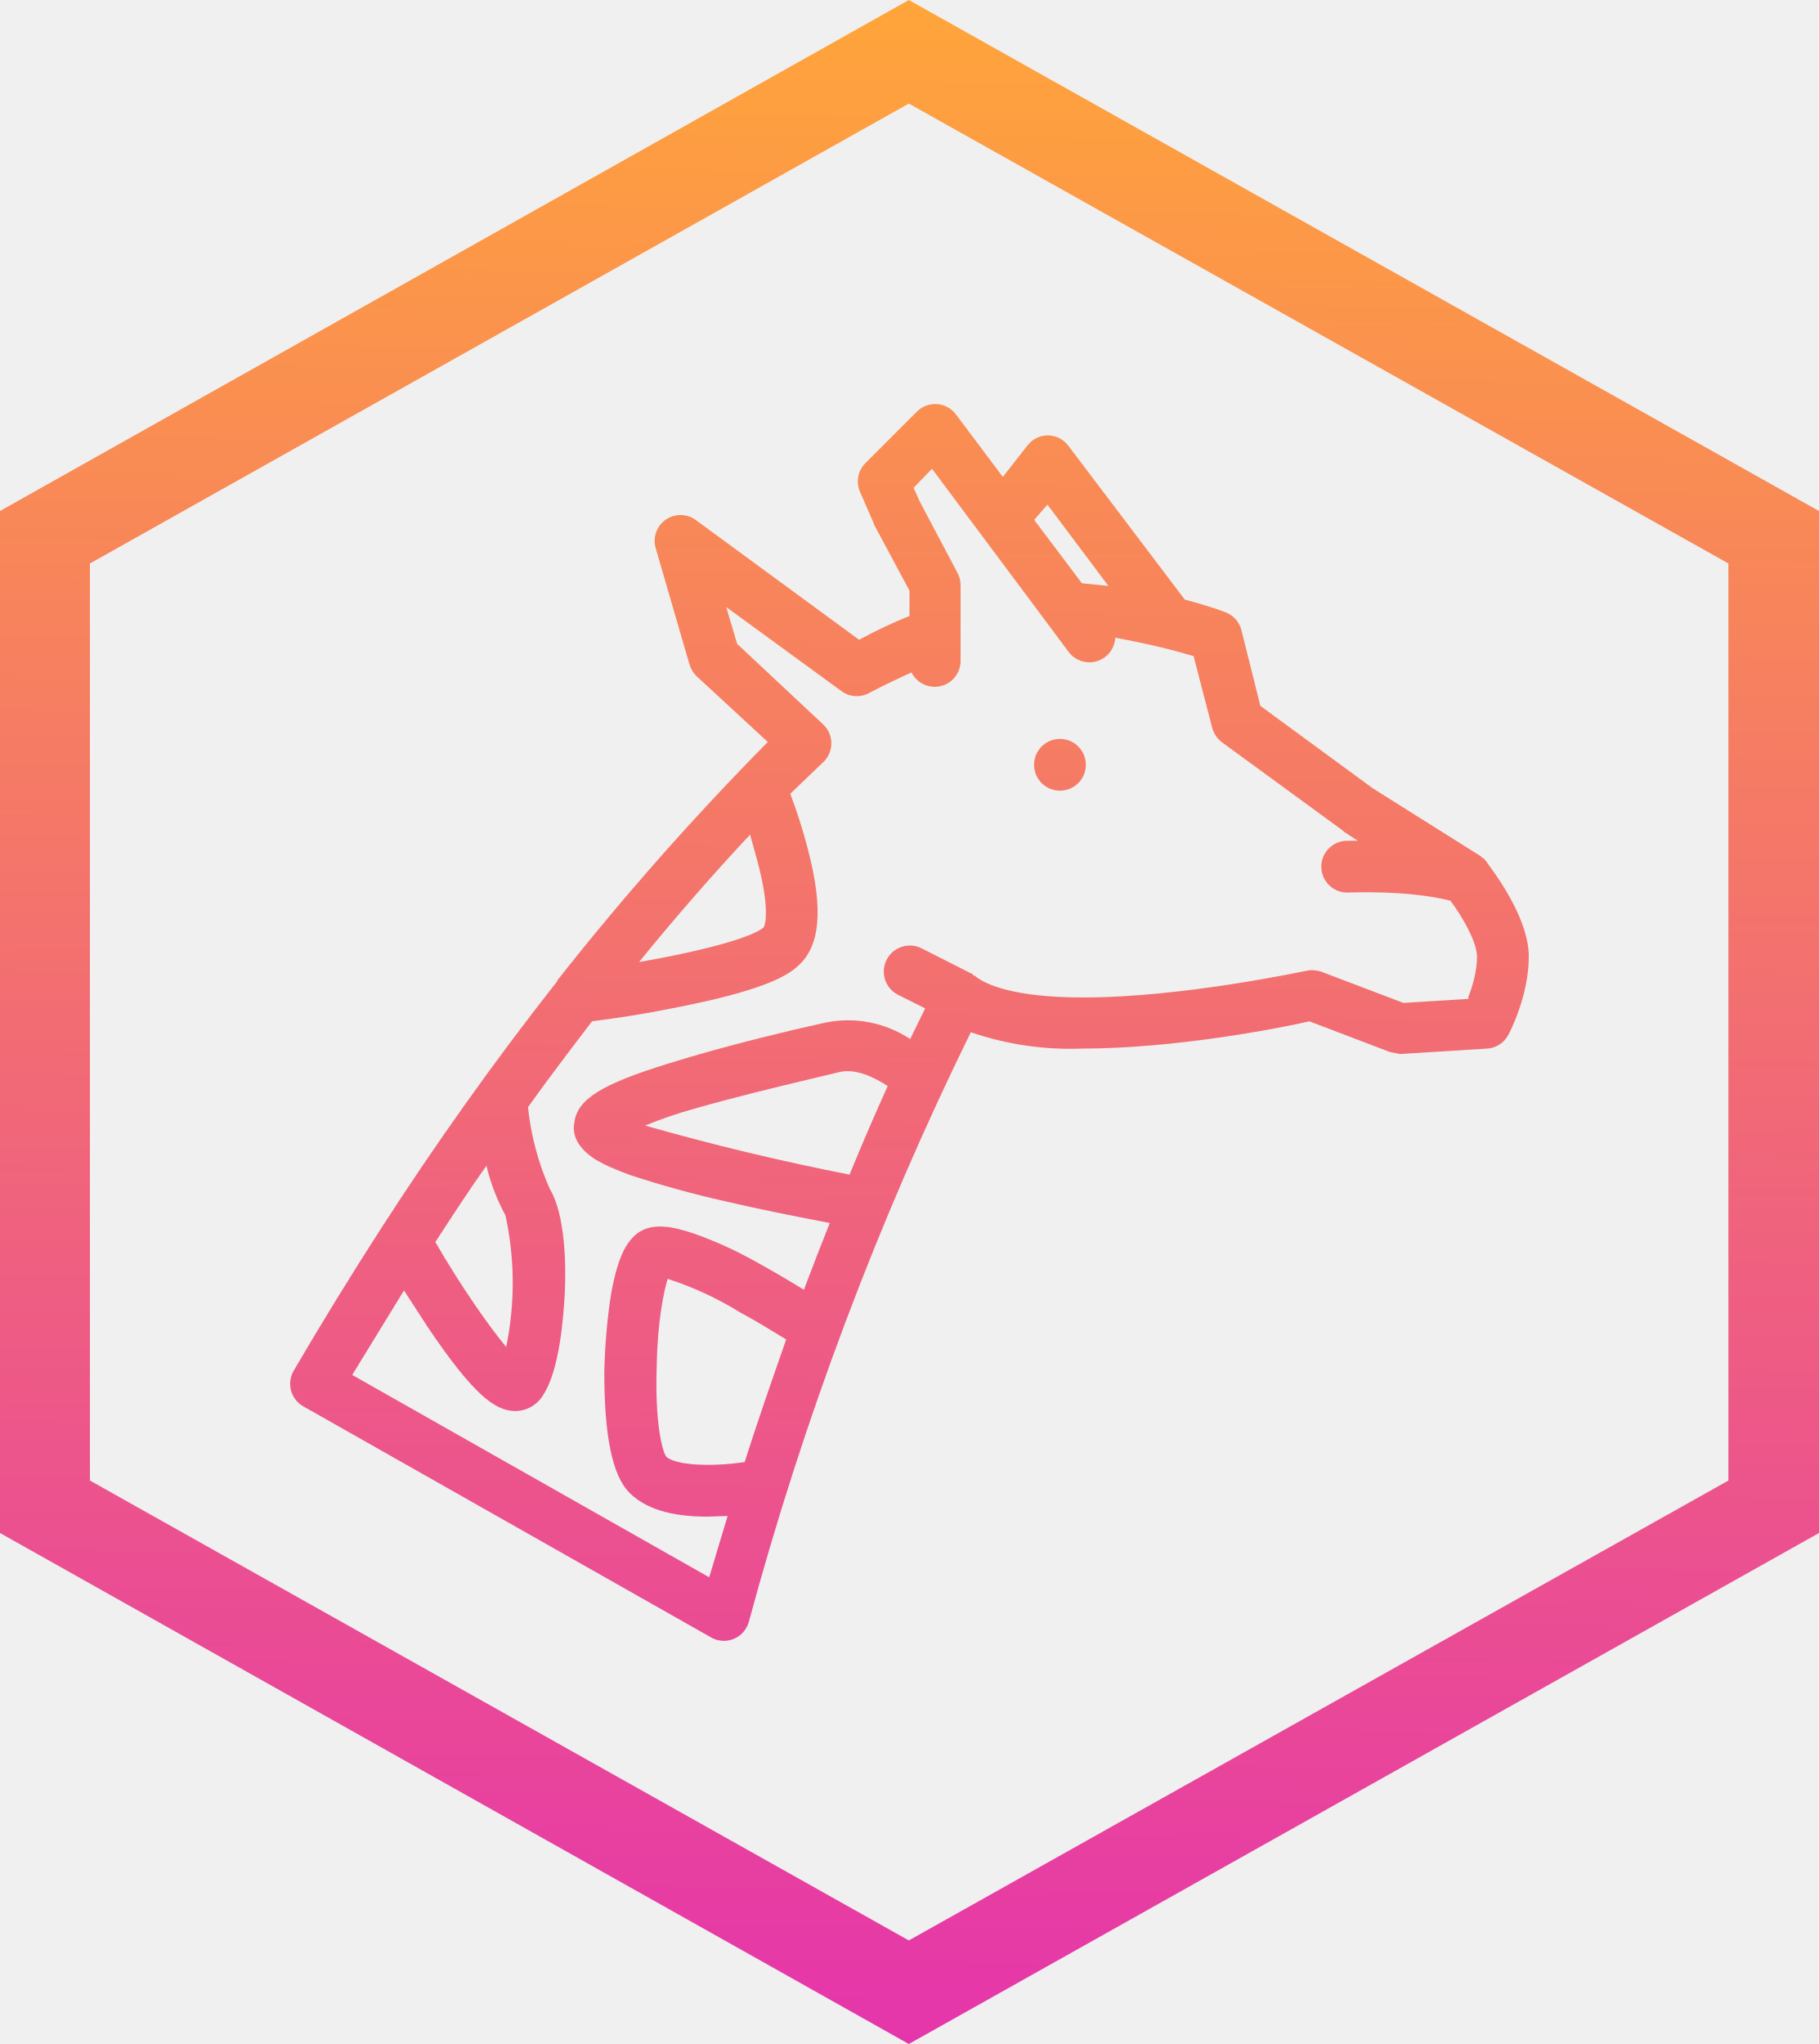
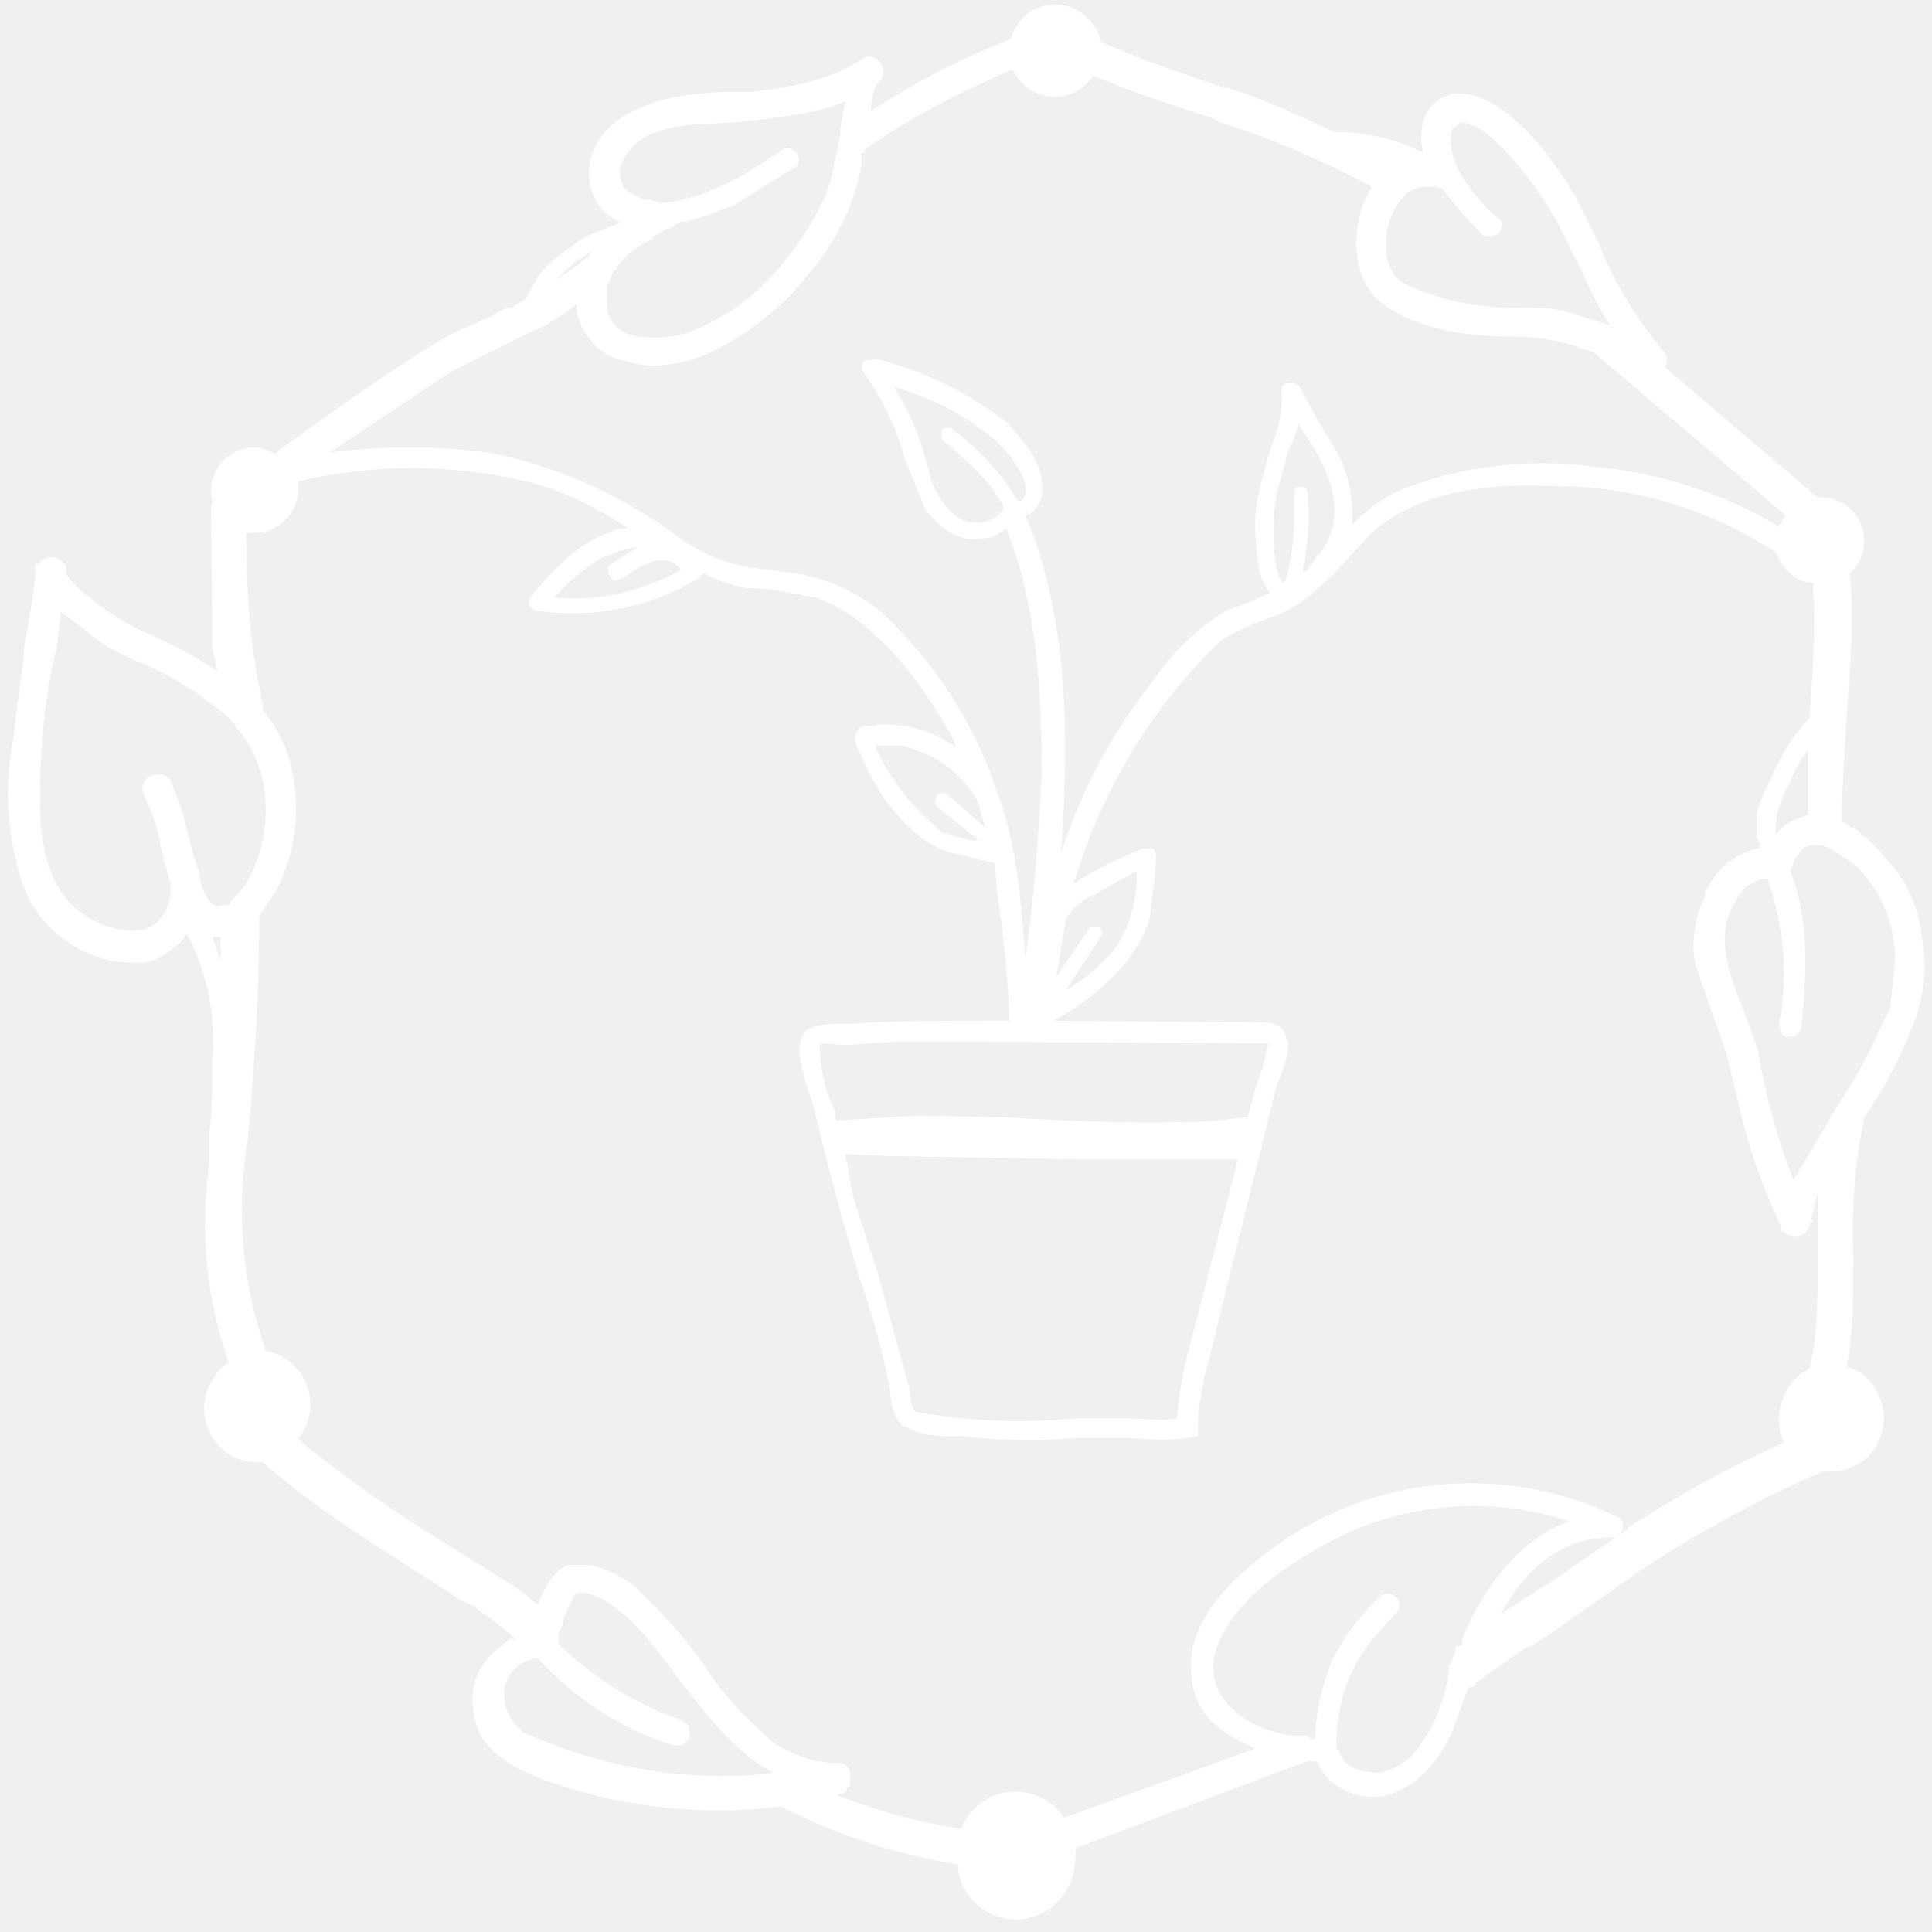
- <svg xmlns="http://www.w3.org/2000/svg" width="267" height="300" fill="none">
-   <path d="M218.3 126.5h-.1l-.1-.2-.2-.1v-.2h-.2l-.2-.2h-.1v-.1l-15.9-10-16.5-12.1-2.8-11.2a3.8 3.8 0 0 0-2.5-2.6c-.2-.1-2.4-.9-5.8-1.8l-17.1-22.6a3.8 3.8 0 0 0-3-1.5 3.8 3.8 0 0 0-3 1.5l-3.6 4.6-6.9-9.2a3.8 3.8 0 0 0-5.7-.4L127 68a3.8 3.8 0 0 0-.8 4.1l2 4.6.1.3 5.2 9.7v3.7c-2.5 1-5 2.2-7.4 3.5l-24-17.6a3.8 3.8 0 0 0-5.9 4l5 17.2a4 4 0 0 0 1 1.7l10.5 9.7a416.5 416.5 0 0 0-30.9 35v.1A473.9 473.9 0 0 0 56 180.2a561 561 0 0 0-12.9 21 3.8 3.8 0 0 0 1.4 5.2l60 34a3.8 3.8 0 0 0 5.4-2.3 480.5 480.5 0 0 1 32.6-86.6 45 45 0 0 0 16.4 2.4c13.6 0 29-3 33.3-4l11.8 4.5 1.5.3 12.8-.8a3.8 3.8 0 0 0 3.1-2c.3-.6 3-5.8 3-11.5 0-6-5.6-13-6.2-13.9ZM153.7 74l9 12-3.9-.4-7-9.3 2-2.3Zm-43.6 48.5 1 3.6c2.1 7.7 1.1 9.9 1 10-.5.5-3.2 2.2-15 4.5l-3.3.6c5.2-6.4 10.6-12.6 16.3-18.7Zm-35.9 55.9a46.7 46.7 0 0 1 .1 19.3c-2.4-2.9-6.4-8.5-10.4-15.4 2.6-4 5-7.7 7.5-11.2a30 30 0 0 0 2.8 7.3Zm35 36.2c-4.7.7-10 .5-11.4-.8-.6-.8-1.7-5.1-1.4-13.4.1-6.3 1-10.7 1.6-12.7a48 48 0 0 1 10.6 4.9c2.6 1.4 5 2.9 6.8 4-2.1 6-4.2 12-6.1 18Zm15.5-42.2a365.8 365.8 0 0 1-30-7.2c2.4-1 4.8-1.8 7.3-2.5 5.6-1.6 11.8-3.1 16.4-4.2l4.6-1.1c2.5-.7 5.3.7 7.3 2a380 380 0 0 0-5.6 13Zm90.9-25.8-9.6.6-12.1-4.6c-.7-.2-1.5-.3-2.2-.1-.2 0-18 3.9-32.7 3.9-10.2 0-14.2-1.9-15.7-3l-.2-.2h-.2l-.1-.2-7.5-3.8a3.8 3.8 0 0 0-3.5 6.8l4 2-2.2 4.5a16.5 16.5 0 0 0-12.5-2.4l-4.4 1c-6.3 1.5-12.5 3.1-18.6 5-9.7 3-13.4 5.2-13.8 8.7-.3 1.5.2 3.6 3.3 5.5 1.2.7 2.8 1.4 5 2.2a149 149 0 0 0 13.8 3.8c5.1 1.2 10.2 2.2 15.4 3.2a490 490 0 0 0-3.8 9.8 173 173 0 0 0-7.2-4.2 58 58 0 0 0-8.8-4c-3-1-6.6-2-9 .4-1 1-2.3 2.8-3.3 8.4-.6 3.8-.9 7.6-1 11.4 0 9.2 1.1 15.2 3.7 17.8 2.3 2.3 6 3.5 11.4 3.5l3-.1-2.7 9-52.4-29.7 7.6-12.4 3.5 5.4c6.8 10.1 9.9 12.2 12.7 12.3h.1a4.8 4.8 0 0 0 4.1-2.3c2.5-3.8 3-11.7 3.2-14.9.2-4.1.1-11.6-2.2-15.4a39.6 39.6 0 0 1-3.2-12c3-4.2 6.2-8.4 9.4-12.6 3.9-.5 7.8-1.1 11.7-1.9 13.1-2.5 16.9-4.7 18.5-6.2 3.3-2.9 3.8-8.3 1.5-17.1a78 78 0 0 0-2.6-8.2l4.8-4.6a3.8 3.8 0 0 0 0-5.6l-12.6-11.8-1.6-5.4 17 12.4a3.8 3.8 0 0 0 4 .2s2.6-1.4 6.2-3A3.8 3.8 0 0 0 141 97V85.8c0-.6-.2-1.3-.5-1.8L135 73.6l-.9-2 2.7-2.8 20 26.8a3.8 3.8 0 0 0 6.9-2c5 .9 9.2 2 11.5 2.7l2.7 10.4a4 4 0 0 0 1.4 2.2l17.8 13 .2.2 2 1.3h-1.7a3.8 3.8 0 1 0 .3 7.6c.1 0 8.8-.4 15 1.2 1.8 2.4 3.9 6.1 3.9 8.2 0 2.2-.7 4.5-1.3 6Z" fill="url(#a)" />
-   <path d="M156.2 108.5a3.8 3.8 0 1 0 0 7.5 3.8 3.8 0 0 0 0-7.5Z" fill="url(#a)" />
-   <path fill-rule="evenodd" clip-rule="evenodd" d="M133.4 15.2 13.2 82.7v134.6l120.2 67.5 120.3-67.5V82.7L133.4 15.2ZM267 75 133.4 0 0 75v150l133.4 75L267 225V75Z" fill="url(#a)" />
-   <defs>
-     <linearGradient id="a" x1="137.4" y1="0" x2="133.5" y2="300" gradientUnits="userSpaceOnUse">
-       <stop offset="0" stop-color="#FFA53A" />
-       <stop offset="1" stop-color="#E535AB" />
-     </linearGradient>
-   </defs>
+ <svg xmlns="http://www.w3.org/2000/svg" width="120" height="120" fill="none" style="background-color:#5E8549">
+   <path fill="white" d="m117.4 62.6-1 2.1c-.7 1.5-1.6 3-2.5 4.3v.1l-.2.2-.1.3-2.2 3.7a38 38 0 0 1-2.2-8l-.4-1.2-.5-1.3c-1-2.6-2-5.1-.1-7.4l.2-.3.5-.3.5-.2h.4c1 3 1.3 6 .7 9 0 .4.2.8.5.8h.2c.2 0 .7-.2.7-.7.3-3.2.5-6.5-.7-9.6l.2-.5.1-.3.2-.2c.2-.4.5-.6.8-.6h.6l.3.1.3.1 1.5 1a8 8 0 0 1 2.5 6l-.3 3v-.1Zm-16.2 32.3L96.7 98l-1.1.7-2 1.3-.7.5.3-.2c1.6-3.1 4.1-4.8 6.7-4.8h.2c.3 0 .6-.2.7-.6v-.1c0-.3-.1-.5-.4-.6A20.8 20.8 0 0 0 80 95.5c-3 2-6.4 5-6 8.5.1 2.2 1.5 3.6 4 4.6l-11.9 4.3a3.7 3.7 0 0 0-3.4-1.6 3.6 3.6 0 0 0-3 2.3c-2.6-.4-5.2-1.1-7.7-2.1l.2-.1h.2l.2-.2v-.1l.2-.2v-.7a1 1 0 0 0-.2-.5.7.7 0 0 0-.5-.2H52c-1.5 0-2.7-.5-4-1.3-1.6-1.4-3.2-3-4.4-5l-.7-.9c-1-1.3-2.2-2.5-3.4-3.7a6.9 6.9 0 0 0-2.9-1.4h-1.3l-.6.3-.4.5a4 4 0 0 0-.6 1l-.2.4v.1l-.1.2a12 12 0 0 0-2.3-1.7l-3.2-2-1.6-1a83 83 0 0 1-7.8-5.6 3.4 3.4 0 0 0-2-5.5 26.7 26.7 0 0 1-1.1-13.2c.5-5.4.7-9.8.7-13.8l1-1.5a11 11 0 0 0 .6-9c-.3-.7-.7-1.5-1.4-2.3v-.5c-.8-3.4-1-7-1-10.5h.5a2.7 2.7 0 0 0 2.1-1 2.8 2.8 0 0 0 .6-2.2 31 31 0 0 1 14.2 0c2 .5 4 1.4 6.3 2.9-.6 0-1 .2-1.5.4-1.9.8-3.3 2.4-4.5 3.8a.7.7 0 0 0-.1.7l.3.2a15 15 0 0 0 10.2-2l.3-.3a8 8 0 0 0 2.6.9l1.5.1 2.8.5c1.4.5 2.7 1.3 3.8 2.4 1.8 1.6 3.3 3.7 4.8 6.4l.2.6-.2-.2A7.3 7.3 0 0 0 55 45h-.6v.1h-.7a.6.6 0 0 0-.5.4c-.2.4 0 1 .3 1.4a12 12 0 0 0 3 4.5 6 6 0 0 0 2.7 1.6l.9.2 1.7.4.1 1.5c.4 2.7.7 5.5.8 8.3H61c-2.7 0-5.5 0-8.3.2h-.4c-.8 0-1.8 0-2.3.5-.7.8-.2 2.5.5 4.5l.2.8c.8 3.4 1.7 6.7 2.7 10a50 50 0 0 1 1.8 6.5l.1.5c0 .8.2 1.6.8 2.2h.2c.7.5 1.7.6 2.6.6h.8c2.5.3 5 .3 7.4.1h2.8c1.3.1 2.6.2 4 0l.5-.1v-.5c0-1.6.4-3.2.8-4.7l4.1-16.6.2-.5c.4-1.1.7-2 .4-2.4-.2-1-1.1-1-1.5-1h-.2l-12.8-.1a15 15 0 0 0 4.6-3.7c.7-1 1.2-1.8 1.4-2.7l.3-2.2.1-1.5c0-.2 0-.4-.2-.6H71c-1.5.6-3 1.3-4.3 2.2a34.3 34.3 0 0 1 9-15c.8-.6 1.8-1 2.8-1.4 1-.3 1.8-.7 2.7-1.4 1-.8 1.8-1.6 2.6-2.5l1.3-1.4c3.1-2.9 7.9-3.2 11.7-3 4.8 0 9.5 1.5 13.5 4.1.2.5.5 1 .9 1.3.4.4.9.6 1.4.6.2 2.7 0 5.5-.2 8.1v.3c-1 1-1.7 2.2-2.3 3.5l-.1.3c-.4.7-.7 1.4-.9 2.2V52l.2.4v.3h-.2c-.6.2-1.2.4-1.6.8h-.2v.1c-.6.5-1 1.1-1.4 1.8v.3a6.7 6.7 0 0 0-.6 4.2l1 2.9.8 2.2.1.3.7 2.9c.6 2.7 1.5 5.4 2.7 7.9v.4h.2a.9.9 0 0 0 .9.3l.4-.2.3-.4V76l.2-.1-.1-.2.4-1.6v4.5c0 2.2 0 4.3-.5 6.4a3.3 3.3 0 0 0-1.7 2 3.4 3.4 0 0 0 .1 2.6 70.6 70.6 0 0 0-9.7 5.3Zm-10.5 7.3-.3.1v.3l-.4.9v.5c-.3 1.5-.8 3-1.6 4.1a4 4 0 0 1-2.7 2c-1 0-2.2-.2-2.5-1.3v-.1l-.2-.1v-.2c0-1.4.3-3.3 1-4.6.6-1.4 1.7-2.5 2.7-3.6.2-.2.2-.3.2-.5s0-.4-.2-.5c-.3-.3-.7-.3-1 0a13.8 13.8 0 0 0-3 4c-.6 1.6-1 3.2-1 4.8h-.3l-.1-.1v-.1h-1a7 7 0 0 1-3.2-1.2c-1.7-1.2-2.2-3-1.3-4.8 1.4-3 5-5.1 6.9-6.1 4.6-2.4 10-2.8 14.8-1.2-3.6 1.2-5.7 5-6.6 7.1l-.1.4v.2Zm-77.5-44h.5v1.5l-.5-1.5Zm22.7-42 .8-.6-.1.2v.2h-.2c-.7.7-1.4 1-2 1.5L36 16ZM90.2 8l.5-.4c1 0 2.2 1 3.7 2.8 1.3 1.6 2.4 3.3 3.2 5.2l.3.5c.7 1.5 1.3 2.9 2.1 4.1l-.3-.1-2.6-.8c-1-.2-2.2-.2-3.3-.2-2.3 0-4.5-.5-6.6-1.5-.7-.4-1.1-1.2-1.1-2.3V15c0-1 .4-2 1-2.7l.2-.2.2-.2.2-.1a2 2 0 0 1 1-.2h.5l.4.1c.7 1 1.6 2 2.6 3h.5l.4-.2.2-.5c0-.2 0-.3-.2-.4-1-.8-1.8-1.8-2.5-3-.3-.6-.5-1.3-.5-2l.1-.7Zm-49.6 6.7.5-.3.3-.2h.2l.6-.4c1.1-.1 2.1-.6 3.3-1l3.7-2.3c.3-.1.4-.3.4-.6 0-.2-.1-.5-.4-.6a.4.4 0 0 0-.6 0c-2.2 1.5-4.6 3-7.4 3.3H41l-.6-.2H40c-.7-.3-1.3-.6-1.4-1.1l-.1-.5c0-.3 0-.6.2-.8.8-1.9 3.2-2.2 5-2.3l2-.1c2.3-.3 4.6-.4 6.8-1.3L52.2 8v.4l-.3 1.4c-.2 1-.4 2-.9 2.9a18 18 0 0 1-2.1 3.3 13.9 13.9 0 0 1-6 4.6c-1.2.4-2.5.5-3.7.2-1-.3-1.5-1-1.5-2v-1.1l.2-.2v-.2l.1-.2V17l.3-.3v-.1c.6-.8 1.4-1.4 2.3-1.8ZM3.5 40.3l.3-2.3 1.3 1 .4.3.1.1c1 .8 2 1.3 3 1.7 2 .8 3.8 2 5.4 3.3l.2.2.4.4v.1l.1.1a7.7 7.7 0 0 1 1.8 5.3c0 1.4-.4 2.8-1 4-.3.6-.7 1-1.2 1.5 0 .2-.1.2-.3.2l-.5.1c-.5-.1-.8-.7-1-1.4l-.1-.4v-.2l-.4-1.2-.4-1.6c-.2-1-.6-2-1-3a.8.8 0 0 0-.7-.4c-.4 0-.7.1-.9.4-.2.3-.2.6 0 1 .4.8.7 1.7.9 2.6l.3 1.4.4 1.4v.3c0 1.1-.6 2.6-2.3 2.6-1 0-2.1-.3-3.1-1-1.7-1.1-2.6-3.3-2.7-6.2-.1-3.4.2-7 1-10.3Zm34.1-5.7a5 5 0 0 1 2-.6L38 35c-.3.1-.3.6-.1.8.1.2.4.4.7.1h.1c.7-.5 1.4-1 2.3-1.1.5 0 1 .1 1.3.6-2.4 1.3-5.1 2-7.9 1.7 1-1 1.9-1.9 3.1-2.5Zm17.9 11.7h.6l1.1.4a7 7 0 0 1 3.5 3l.5 1.7-2.3-2a.5.5 0 0 0-.7 0c-.1.2-.2.5 0 .7l2.6 2.1h-.4l-.5-.1-1.4-.4-1.1-1a15 15 0 0 1-3-4.2v-.2h1Zm5.2-19.8a8 8 0 0 1 2.3 2.2c.3.5.7 1 .7 1.6 0 .2 0 .7-.3.8h-.2c-1-1.7-2.4-3.2-4-4.4a.5.5 0 0 0-.7 0v.6c1.4 1.2 2.9 2.4 3.8 4.1v.2c-.4.8-1.5 1-2.3.8-1-.4-1.7-1.5-2.1-2.4l-.5-1.8a16 16 0 0 0-1.9-4.2c2.2.7 3.9 1.5 5.2 2.5Zm9.9 28a8 8 0 0 1-1.4 4.5c-.9 1-1.9 1.9-3 2.5l2.1-3.2c.2-.2.2-.5 0-.7h-.6l-2.1 3.1.6-3.6c.4-.7 1-1.2 1.7-1.5l2.7-1.5v.4ZM33.4 103c2.3 2.5 5.2 4.4 8.4 5.4h.3c.1 0 .4 0 .5-.2.2-.2.3-.5.2-.8 0-.3-.3-.5-.6-.6-2.8-1-5.4-2.6-7.5-4.7v-.7l.3-.6v-.2l.1-.3.6-1.3c.5-.2 1.2 0 2.2.6l1 .8c1.3 1.2 2.4 2.7 3.4 4.1l.5.6c1.3 1.7 3 3.8 5.2 5-1 .2-2.2.2-3.3.2h-.1c-4.2 0-8.3-1-12.1-2.7l-.4-.4a2.7 2.7 0 0 1-.7-2.6c.3-.9 1-1.5 2-1.6Zm53.8-93H87h.2ZM76.9 72l-3 11.6a24 24 0 0 0-.8 4.5c-1 .2-2 0-3.2 0h-3c-3.4.3-6.7.2-10-.4-.3-.2-.4-1-.4-1.5l-.2-.6-1.8-6.6-1.5-4.6-.5-2.7h.3l2.3.1 11.6.2h10.1Zm.6-2.6h-.3c-1.3.2-2.5.3-3.8.3-3.7.1-7.3-.1-11-.3l-5.5-.1-5 .3v-.5l-.4-.9a11 11 0 0 1-.6-3.3c.2-.2 1 0 1.3 0h.5l2.8-.2h5.4l17.2.1h.7l-.4 1.6-.3.8-.6 2.2Zm4.4-35-.7 1-.3.2c.3-1.6.5-3.2.3-5 0-.5-.9-.5-.8 0 0 2 0 3.7-.6 5.6-.3-.1-.6-.6-.7-2.6v-.1c0-1 0-2.2.3-3.2l.5-1.9.8-2.1.1.3c1 1.5 2 3 2.1 5 0 1-.3 2-1 2.9ZM99.1 29a24 24 0 0 0-12.5 1.6 10 10 0 0 0-2.6 2v-.2c0-1.2-.1-2.6-.8-4L81.8 26l-1.1-2a.8.8 0 0 0-.8-.2c-.2.1-.3.2-.3.5v.2c.1 1.2-.3 2.4-.7 3.5-.3 1-.7 2.2-.9 3.6a15 15 0 0 0 .2 3.7c.1.5.3 1.1.7 1.5l-1.3.6-1.4.5a15.1 15.1 0 0 0-4.6 4.4A34.1 34.1 0 0 0 65.9 53c.5-7.1.5-14.5-2.2-21l.3-.1a2 2 0 0 0 .7-2c-.1-1.4-1.3-2.7-2.1-3.6a21.2 21.2 0 0 0-8.2-4l-.7.1a.6.6 0 0 0 0 .8c1.1 1.6 2 3.4 2.5 5.3l1.3 3.2c.5.6 1.6 1.8 3 1.8.8 0 1.5-.2 2-.7 2 5 2.2 10.7 2.2 15.2a132 132 0 0 1-1 11.6c-.3-3.5-.5-7.1-1.8-10.5A26.4 26.4 0 0 0 54.7 38a10.9 10.9 0 0 0-5.4-2.4l-1.4-.2a10.8 10.8 0 0 1-5.7-2 29 29 0 0 0-11.9-5.3c-3.2-.4-6.6-.4-9.8 0l7.5-5 3-1.5 2-1c1-.4 1.9-1 2.8-1.7 0 .8.3 1.5.8 2.1a3 3 0 0 0 1.8 1.3c.7.2 1.4.4 2.1.4a9 9 0 0 0 4.4-1.2c2-1.1 4-2.7 5.4-4.6a14 14 0 0 0 3.2-6.6v-.8h.2v-.2c2.8-2 6-3.6 9.2-5A2.9 2.9 0 0 0 65.3 6a2.8 2.8 0 0 0 2.6-1.3c2.4 1 4.8 1.8 7.3 2.6l.6.3c3.2 1 6.4 2.4 9.4 4l-.5 1c-.8 2.2-.7 5.1 1.5 6.5 2.5 1.6 5.7 1.8 7.8 1.8 1.6 0 3.2.3 5 1L110.9 32l-.4.7A27.4 27.4 0 0 0 99.1 29Zm11.2 22.8v-.6c0-.7.3-1.4.6-2.1l.2-.3c.3-.8.7-1.6 1.2-2.2v4l-.8.3c-.5.2-.9.5-1.2 1Zm9.1 6.6c-.2-2-1-3.9-2.5-5.3V53l-1-1h-.1l-.5-.5-.3-.1-.6-.4c0-2.2.2-4.5.3-6.5v-.1c.2-3 .5-5.8.2-8.8a2.7 2.7 0 0 0-2-4.7l-9.5-8.1c.2-.4.2-.7-.1-1a25.3 25.3 0 0 1-3.9-6.4l-.1-.3-1.4-2.8c-.8-1.4-1.8-2.8-2.9-4-1-1-2.6-2.5-4.4-2.5h-.3c-.7.2-1.3.5-1.6 1.1-.5.8-.5 1.8-.3 2.6-1.7-.9-3.6-1.3-5.5-1.3-2.2-1-4.3-2-6.5-2.7l-.5-.1c-2.6-.9-5.1-1.7-7.5-2.8a3 3 0 0 0-1-1.6 2.8 2.8 0 0 0-4.6 1.4c-3 1.2-6 2.7-8.7 4.5v-.2c0-.5.2-1.4.5-1.6.4-.4.3-1 0-1.3a.8.8 0 0 0-1.1-.1c-2 1.3-4.3 1.7-6.7 2h-1.6c-1.8.1-3.7.2-5.4 1-2 .7-3.7 2.7-3.1 5a3.2 3.2 0 0 0 1.8 2.1l-.1.1c-1 .4-2.2.7-3 1.5-.8.5-1.4 1-2 1.8l-.8 1.4-.2.1-.6.4h-.3l-1.1.6-.2.1c-1.2.5-2.4 1-3.6 1.8-3.2 2-6.3 4.2-9.3 6.4l-.2.2c-.4-.2-.8-.4-1.3-.4a2.7 2.7 0 0 0-2.1 1 2.8 2.8 0 0 0-.5 2.4l-.1.4.1 8v.7l.3 1.4c-1.3-.9-2.6-1.6-4-2.2a15.3 15.3 0 0 1-3.7-2.2c-.6-.5-1.7-1.3-1.7-1.8V35H4c-.2-.2-.5-.4-.8-.4-.2 0-.6.1-.8.4h-.2v.5c-.1 1.5-.4 3-.7 4.6v.4L.8 46a18 18 0 0 0 .6 8.9 7.4 7.4 0 0 0 7 4.9 3 3 0 0 0 2.2-.8 3 3 0 0 0 1-1 14 14 0 0 1 1.6 7.7c0 1.6 0 3.1-.2 4.7v1.9a26 26 0 0 0 1.2 12.3c-.6.4-1 1-1.3 1.7a3.4 3.4 0 0 0 1 3.8 3 3 0 0 0 2 .7h.4c2.7 2.4 5.5 4.2 8 5.8l2 1.3.5.3 2 1.3.7.3c.7.6 1.7 1.2 2.5 2h-.3l-.9.7a4 4 0 0 0-1.4 3.8c.3 2.6 2.8 3.7 5.1 4.5 4.5 1.5 9.4 2 14 1.4 3.5 1.8 7.2 3 11 3.6 0 1 .5 1.9 1.2 2.5a3.6 3.6 0 0 0 5.1-.3 4 4 0 0 0 1-2.7v-.5l14.1-5.3.3-.1h.6c.3.7.8 1.3 1.4 1.6.6.4 1.3.6 2 .6h.5c1.8-.3 3.3-1.6 4.4-3.8l1.1-3h.2l.2-.1.1-.2 3.1-2.2h.2l1.7-1.1 1.4-1 4-2.8c3.7-2.4 7.4-4.4 11.1-6h.5c.8 0 1.6-.3 2.2-.8a3.4 3.4 0 0 0 .6-4.3c-.4-.7-1-1.2-1.8-1.4.4-2 .4-4.2.4-6.3v-.7c-.1-2.9.1-5.7.7-8.5a28 28 0 0 0 3.2-6.2c.5-1.6.7-3.2.4-4.7" />
</svg>
